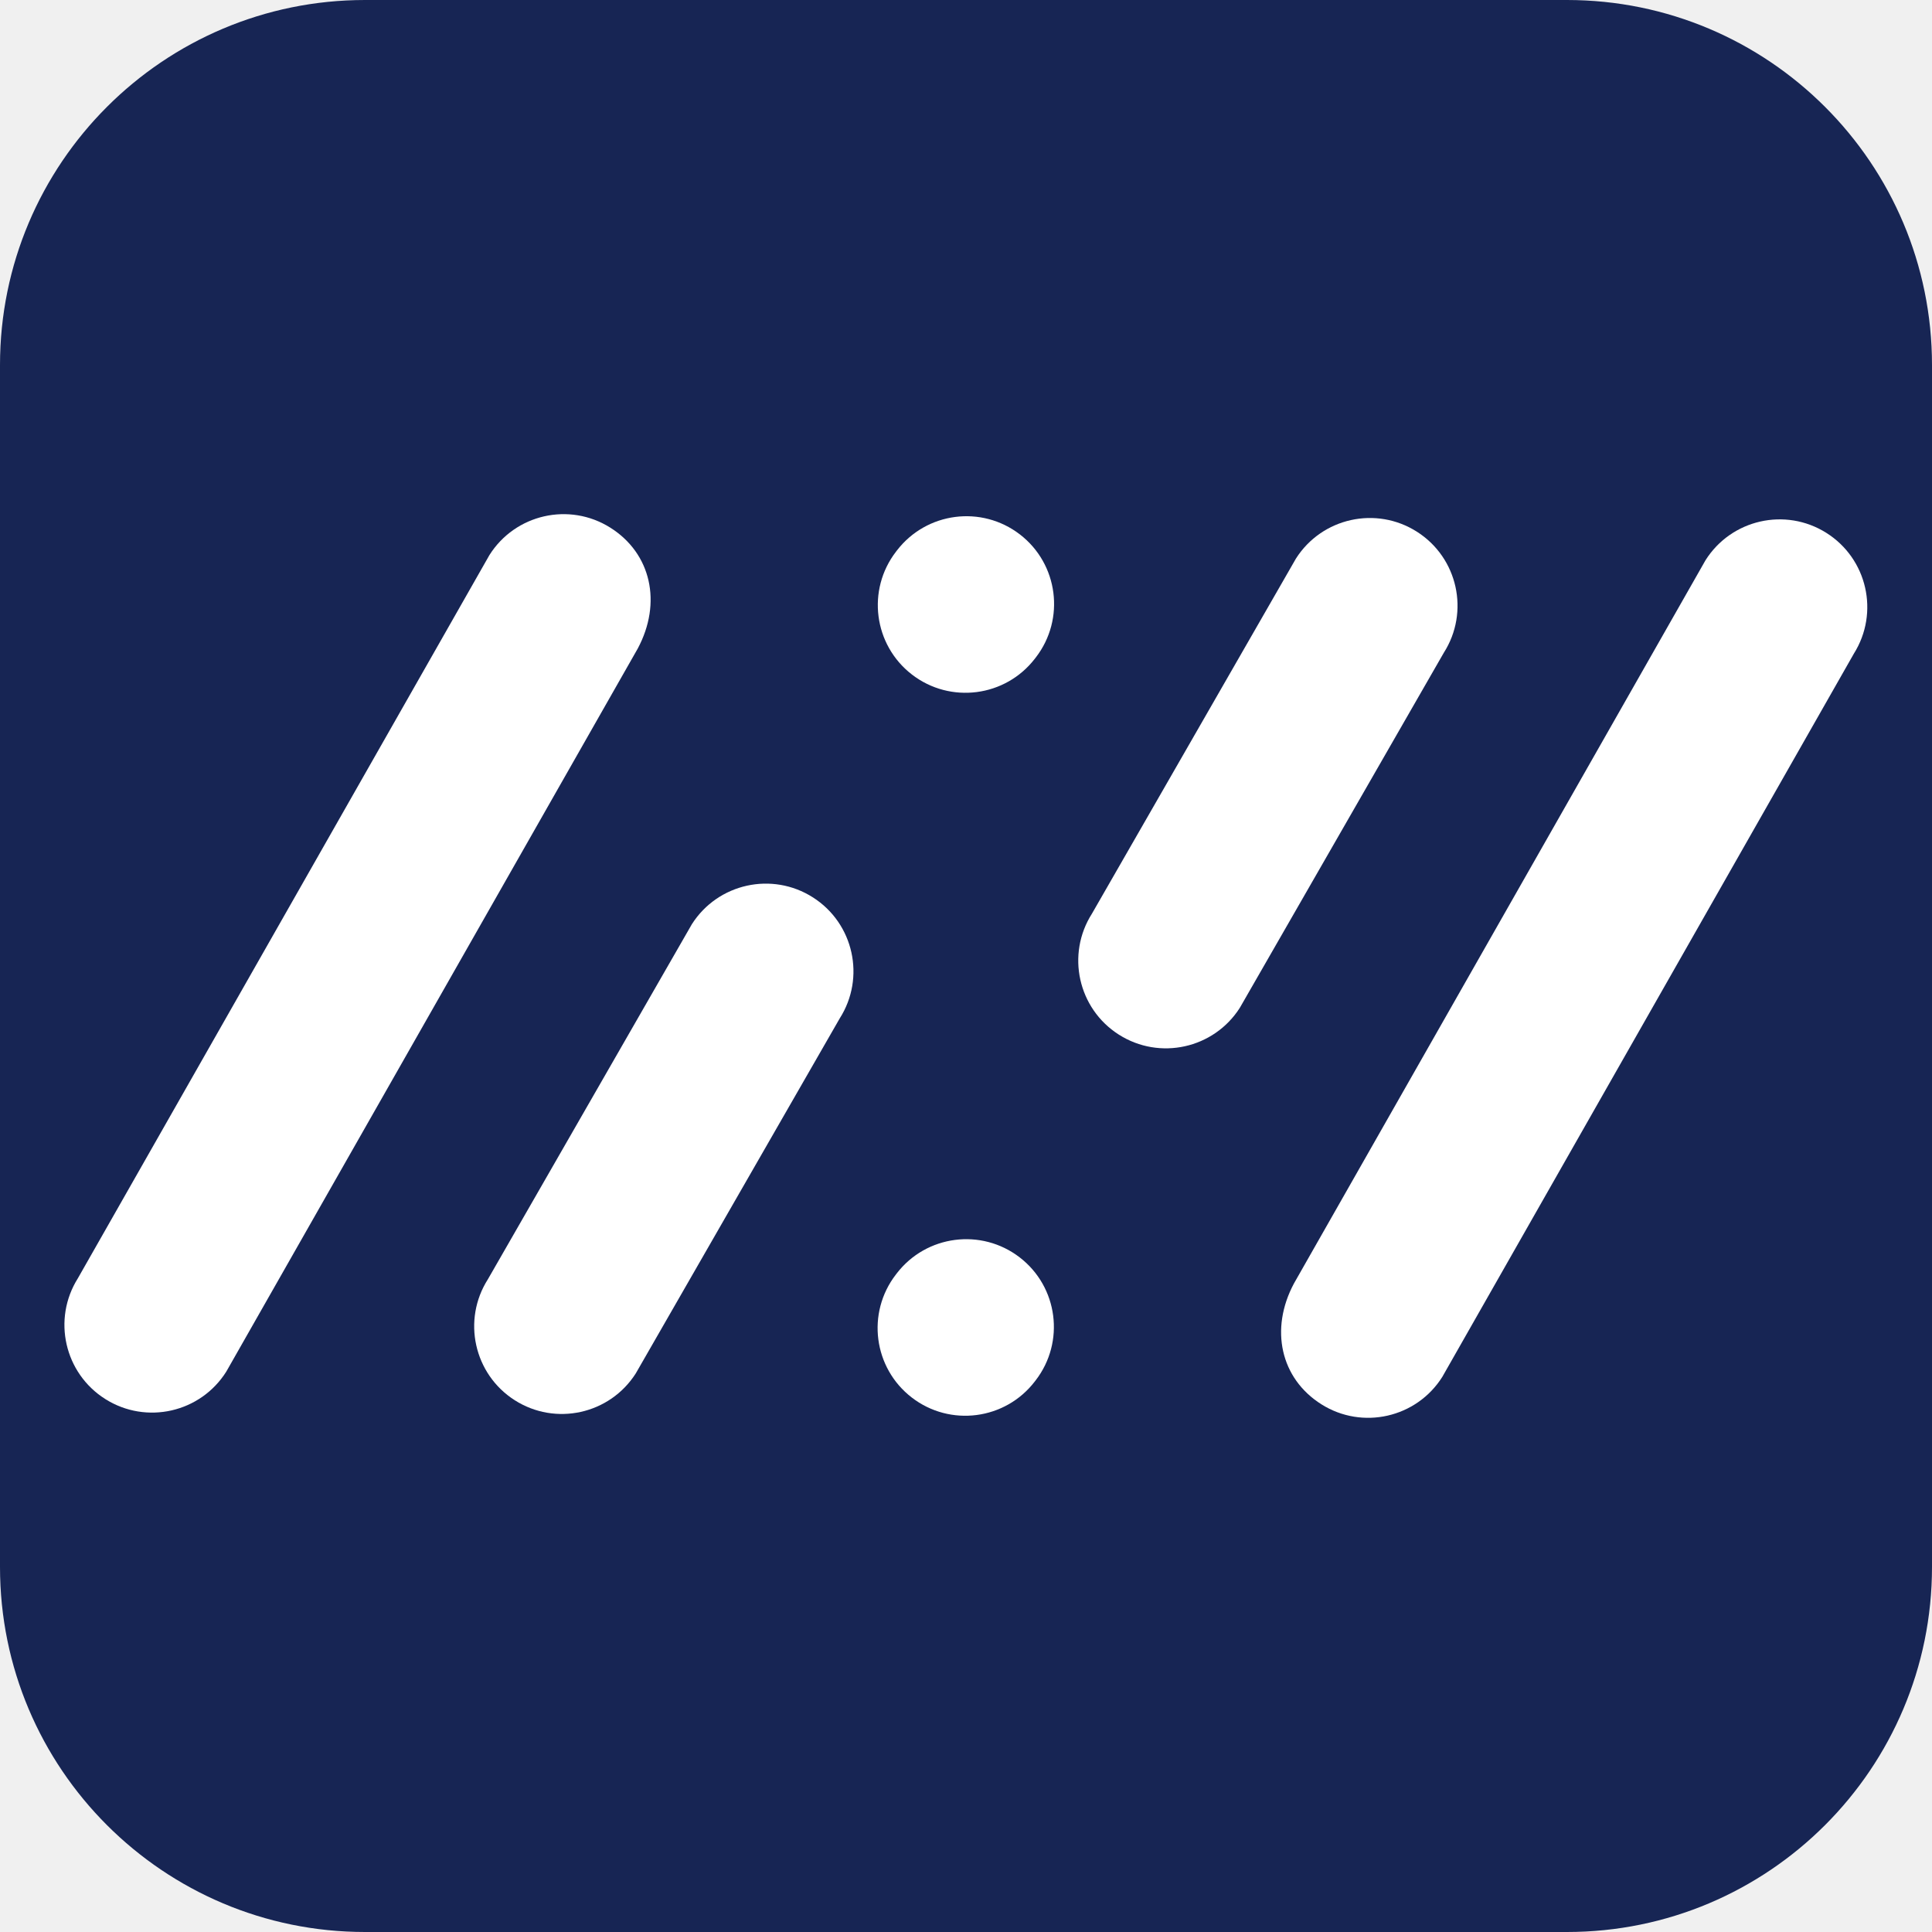
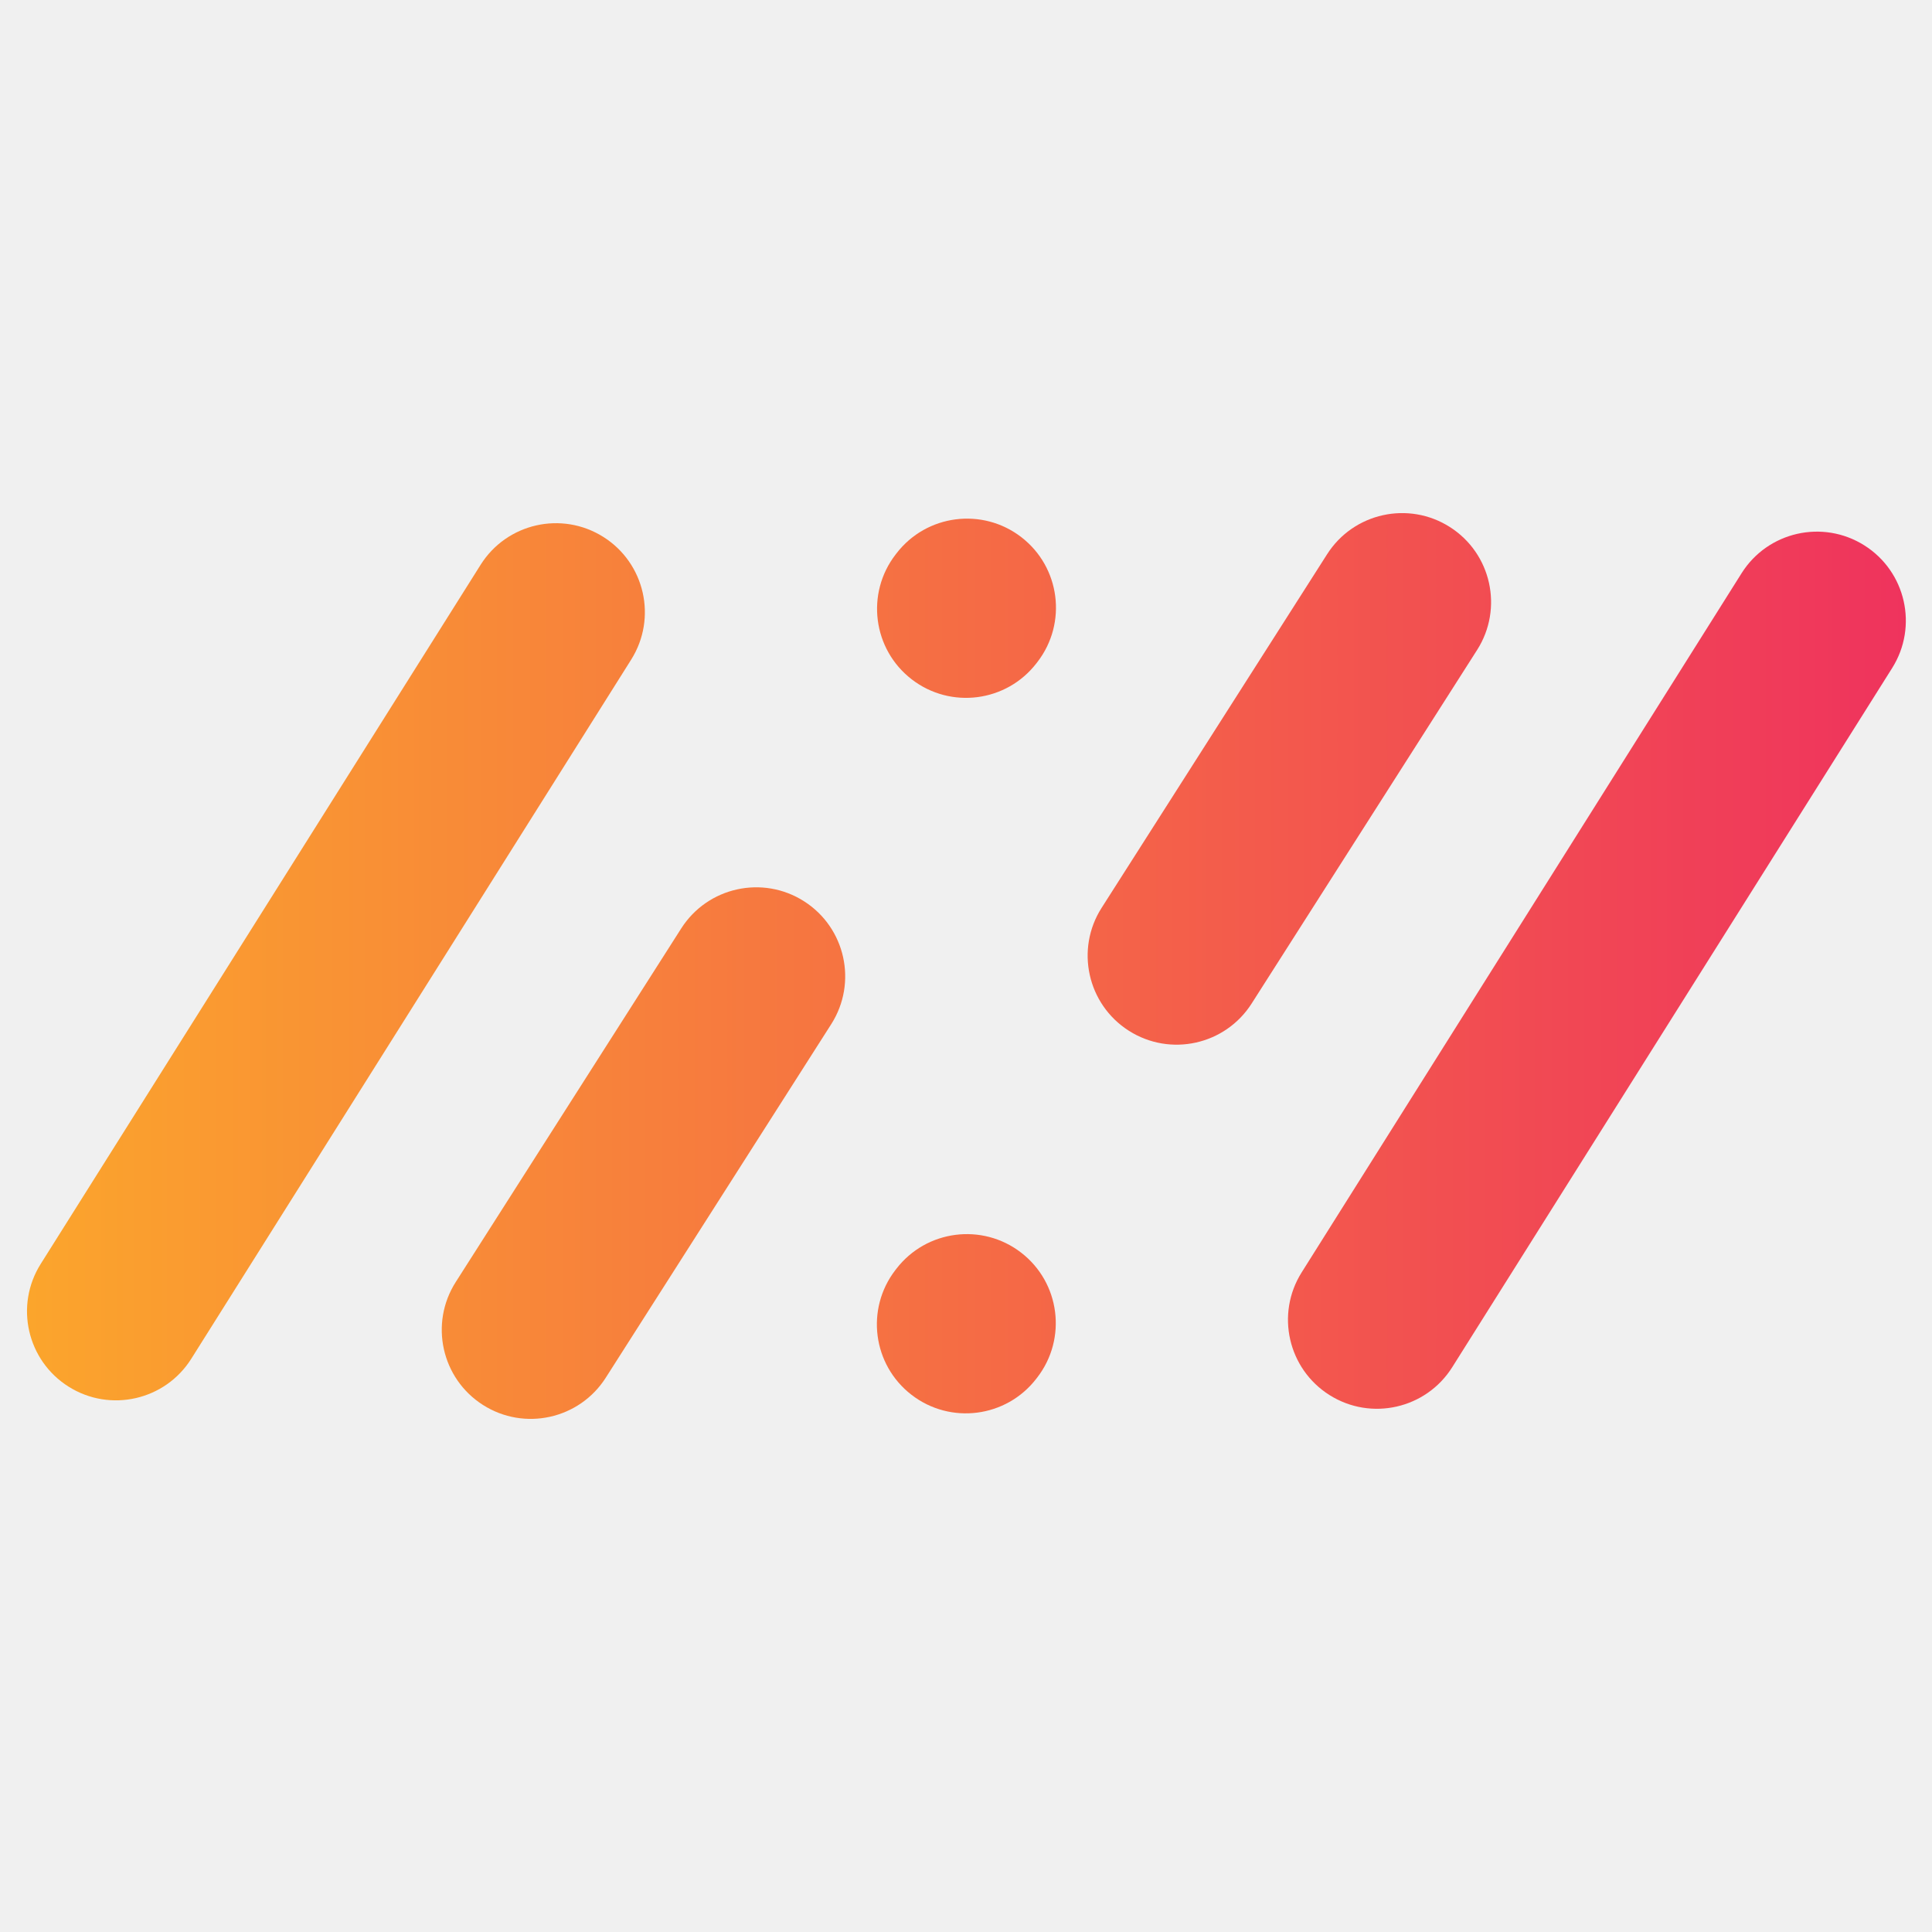
- <svg xmlns="http://www.w3.org/2000/svg" width="180" height="180" viewBox="0 0 4234 4234" fill="none">
-   <rect width="4234" height="4234" rx="800" fill="#172554" />
-   <g transform="translate(0, 1054)">
-     <path fill-rule="evenodd" clip-rule="evenodd" d="M1337.41 102.319C1427.21 158.828 1451.12 267.169 1397.68 367.225L495.898 1951.92C439.389 2041.72 320.786 2068.7 230.992 2012.19C141.197 1955.68 114.215 1837.08 170.724 1747.28L1072.51 162.587C1129.02 72.792 1247.62 45.809 1337.41 102.319Z" fill="white" />
-     <path fill-rule="evenodd" clip-rule="evenodd" d="M1781.56 912.65C1871.01 969.702 1897.27 1088.47 1840.22 1177.92L1393.26 1955.92C1336.21 2045.37 1217.45 2071.63 1128 2014.58C1038.55 1957.53 1012.28 1838.76 1069.34 1749.31L1516.29 971.312C1573.35 881.862 1692.11 855.598 1781.56 912.65Z" fill="white" />
-     <path fill-rule="evenodd" clip-rule="evenodd" d="M2234.76 1701.65C2318.8 1766.42 2334.42 1887.05 2269.65 1971.08L2267.56 1973.79C2202.8 2057.83 2082.17 2073.45 1998.14 2008.68C1914.1 1943.92 1898.48 1823.29 1963.25 1739.26L1965.34 1736.54C2030.1 1652.51 2150.73 1636.89 2234.76 1701.65Z" fill="white" />
-     <path fill-rule="evenodd" clip-rule="evenodd" d="M2895.98 2023.63C2806.18 1967.12 2782.27 1858.78 2835.71 1758.72L3737.49 174.023C3794 84.228 3912.6 57.246 4002.4 113.755C4092.19 170.264 4119.18 288.867 4062.67 378.661L3160.88 1963.36C3104.37 2053.15 2985.77 2080.14 2895.98 2023.63Z" fill="white" />
-     <path fill-rule="evenodd" clip-rule="evenodd" d="M2451.82 1213.3C2362.37 1156.25 2336.11 1037.48 2393.16 948.033L2840.12 170.031C2897.17 80.581 3015.93 54.317 3105.38 111.369C3194.84 168.422 3221.1 287.186 3164.05 376.636L2717.09 1154.64C2660.04 1244.09 2541.27 1270.35 2451.82 1213.3Z" fill="white" />
-     <path fill-rule="evenodd" clip-rule="evenodd" d="M1998.58 424.295C1914.55 359.53 1898.92 238.904 1963.69 154.87L1965.78 152.157C2030.55 68.123 2151.17 52.502 2235.21 117.267C2319.24 182.033 2334.86 302.659 2270.1 386.693L2268.01 389.406C2203.24 473.44 2082.61 489.061 1998.58 424.295Z" fill="white" />
+ <svg xmlns="http://www.w3.org/2000/svg" width="512" height="512" viewBox="0 0 512 512" fill="none">
+   <g clip-path="url(#clip0_7107_12716)">
+     <path fill-rule="evenodd" clip-rule="evenodd" d="M159.877 142.281C170.898 149.217 174.209 163.776 167.274 174.799L50.691 360.083C43.755 371.105 29.199 374.418 18.179 367.481C7.158 360.544 3.846 345.986 10.782 334.963L127.365 149.679C134.3 138.656 148.857 135.344 159.877 142.281Z" fill="url(#paint0_linear_7107_12716)" />
+     <path fill-rule="evenodd" clip-rule="evenodd" d="M213.086 238.849C224.065 245.852 227.288 260.43 220.286 271.411L160.529 365.117C153.527 376.097 138.951 379.321 127.973 372.318C116.994 365.315 113.771 350.736 120.773 339.756L180.53 246.049C187.532 235.069 202.108 231.845 213.086 238.849Z" fill="url(#paint1_linear_7107_12716)" />
+     <path fill-rule="evenodd" clip-rule="evenodd" d="M270.61 331.96C280.923 339.91 282.84 354.717 274.892 365.033L274.635 365.366C266.686 375.681 251.882 377.599 241.568 369.648C231.254 361.698 229.337 346.891 237.286 336.576L237.543 336.243C245.491 325.927 260.296 324.01 270.61 331.96Z" fill="url(#paint2_linear_7107_12716)" />
+     <path fill-rule="evenodd" clip-rule="evenodd" d="M352.348 369.716C341.328 362.78 338.016 348.221 344.952 337.198L461.535 151.914C468.47 140.892 483.026 137.58 494.047 144.516C505.067 151.453 508.379 166.012 501.444 177.034L384.861 362.318C377.925 373.341 363.369 376.653 352.348 369.716Z" fill="url(#paint3_linear_7107_12716)" />
+     <path fill-rule="evenodd" clip-rule="evenodd" d="M299.139 273.149C288.161 266.145 284.938 251.567 291.94 240.587L351.696 146.88C358.698 135.9 373.274 132.676 384.253 139.679C395.231 146.682 398.454 161.261 391.452 172.241L331.696 265.948C324.694 276.928 310.118 280.152 299.139 273.149Z" fill="url(#paint4_linear_7107_12716)" />
+     <path fill-rule="evenodd" clip-rule="evenodd" d="M241.616 180.036C231.302 172.086 229.385 157.279 237.334 146.963L237.591 146.63C245.539 136.315 260.344 134.398 270.657 142.348C280.971 150.298 282.888 165.105 274.94 175.42L274.683 175.753C266.734 186.069 251.93 187.986 241.616 180.036Z" fill="url(#paint5_linear_7107_12716)" />
  </g>
+   <defs>
+     <linearGradient id="paint0_linear_7107_12716" x1="7.191" y1="255.998" x2="505.079" y2="255.998" gradientUnits="userSpaceOnUse">
+       <stop stop-color="#FBA52C" />
+       <stop offset="1" stop-color="#EF335D" />
+     </linearGradient>
+     <linearGradient id="paint1_linear_7107_12716" x1="7.191" y1="255.998" x2="505.079" y2="255.998" gradientUnits="userSpaceOnUse">
+       <stop stop-color="#FBA52C" />
+       <stop offset="1" stop-color="#EF335D" />
+     </linearGradient>
+     <linearGradient id="paint2_linear_7107_12716" x1="7.191" y1="255.998" x2="505.079" y2="255.998" gradientUnits="userSpaceOnUse">
+       <stop stop-color="#FBA52C" />
+       <stop offset="1" stop-color="#EF335D" />
+     </linearGradient>
+     <linearGradient id="paint3_linear_7107_12716" x1="7.191" y1="255.998" x2="505.079" y2="255.998" gradientUnits="userSpaceOnUse">
+       <stop stop-color="#FBA52C" />
+       <stop offset="1" stop-color="#EF335D" />
+     </linearGradient>
+     <linearGradient id="paint4_linear_7107_12716" x1="7.191" y1="255.998" x2="505.079" y2="255.998" gradientUnits="userSpaceOnUse">
+       <stop stop-color="#FBA52C" />
+       <stop offset="1" stop-color="#EF335D" />
+     </linearGradient>
+     <linearGradient id="paint5_linear_7107_12716" x1="7.191" y1="255.998" x2="505.079" y2="255.998" gradientUnits="userSpaceOnUse">
+       <stop stop-color="#FBA52C" />
+       <stop offset="1" stop-color="#EF335D" />
+     </linearGradient>
+     <clipPath id="clip0_7107_12716">
+       <rect width="512" height="512" fill="white" />
+     </clipPath>
+   </defs>
</svg>
